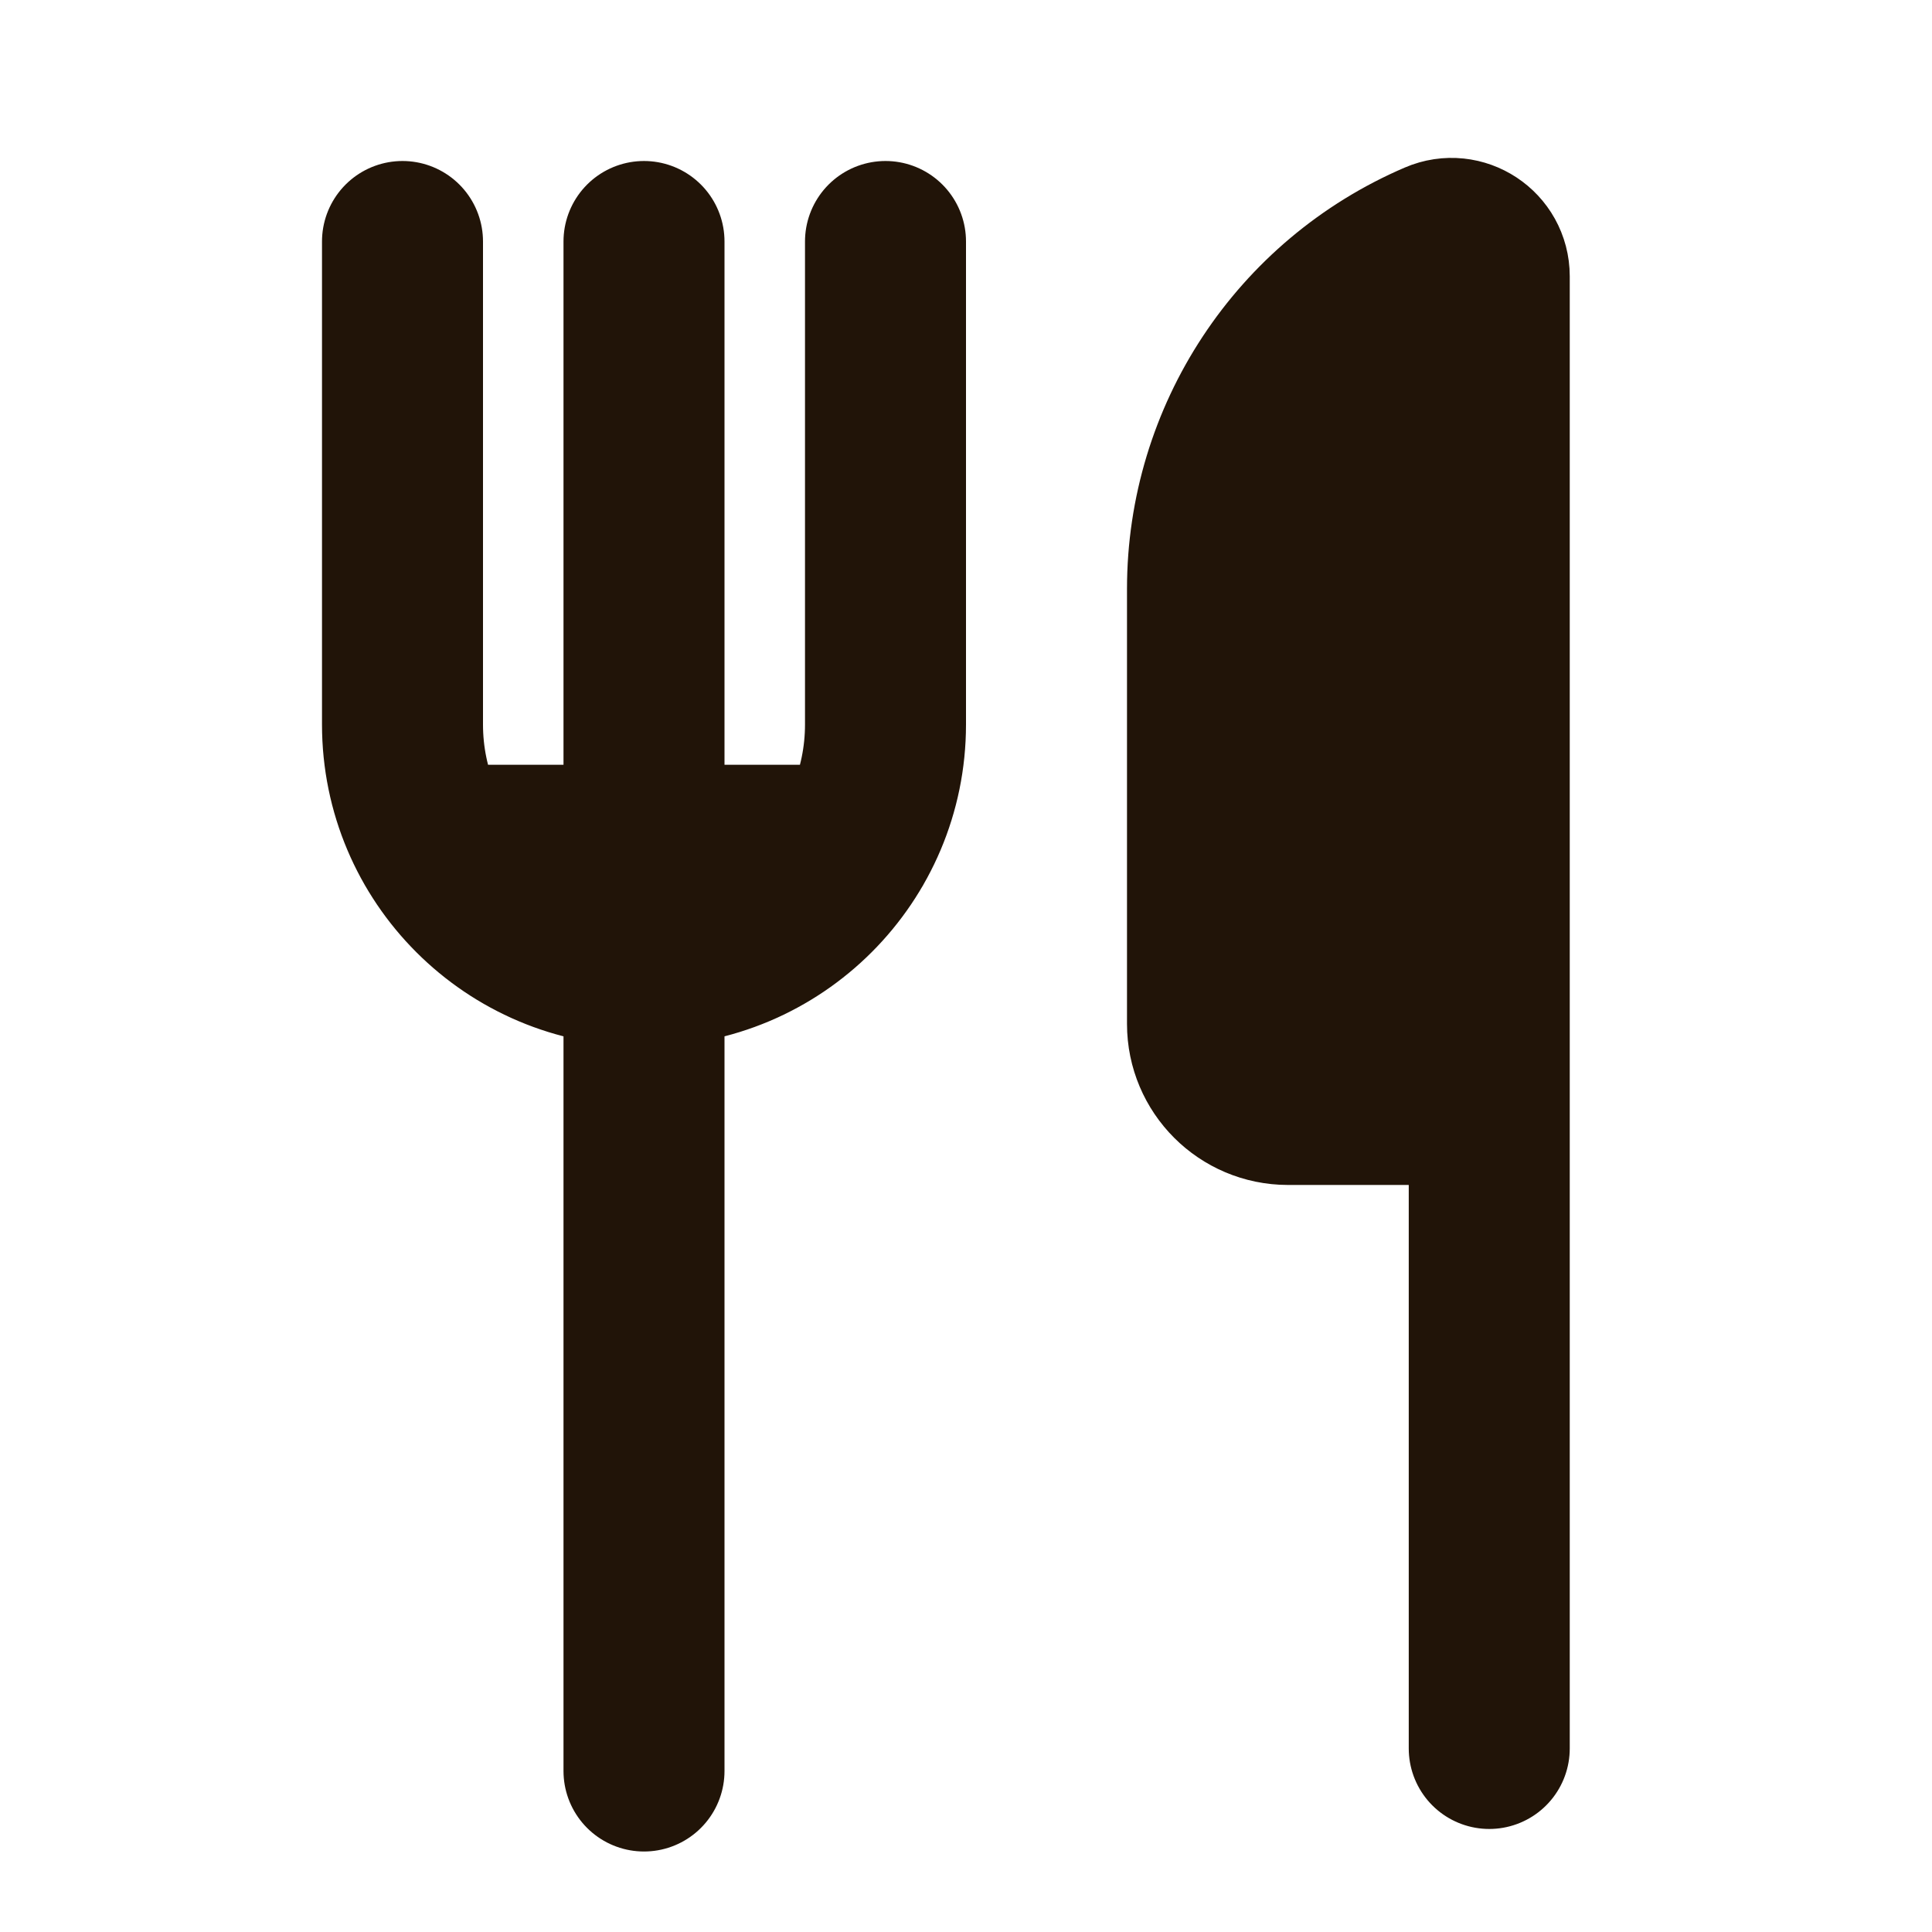
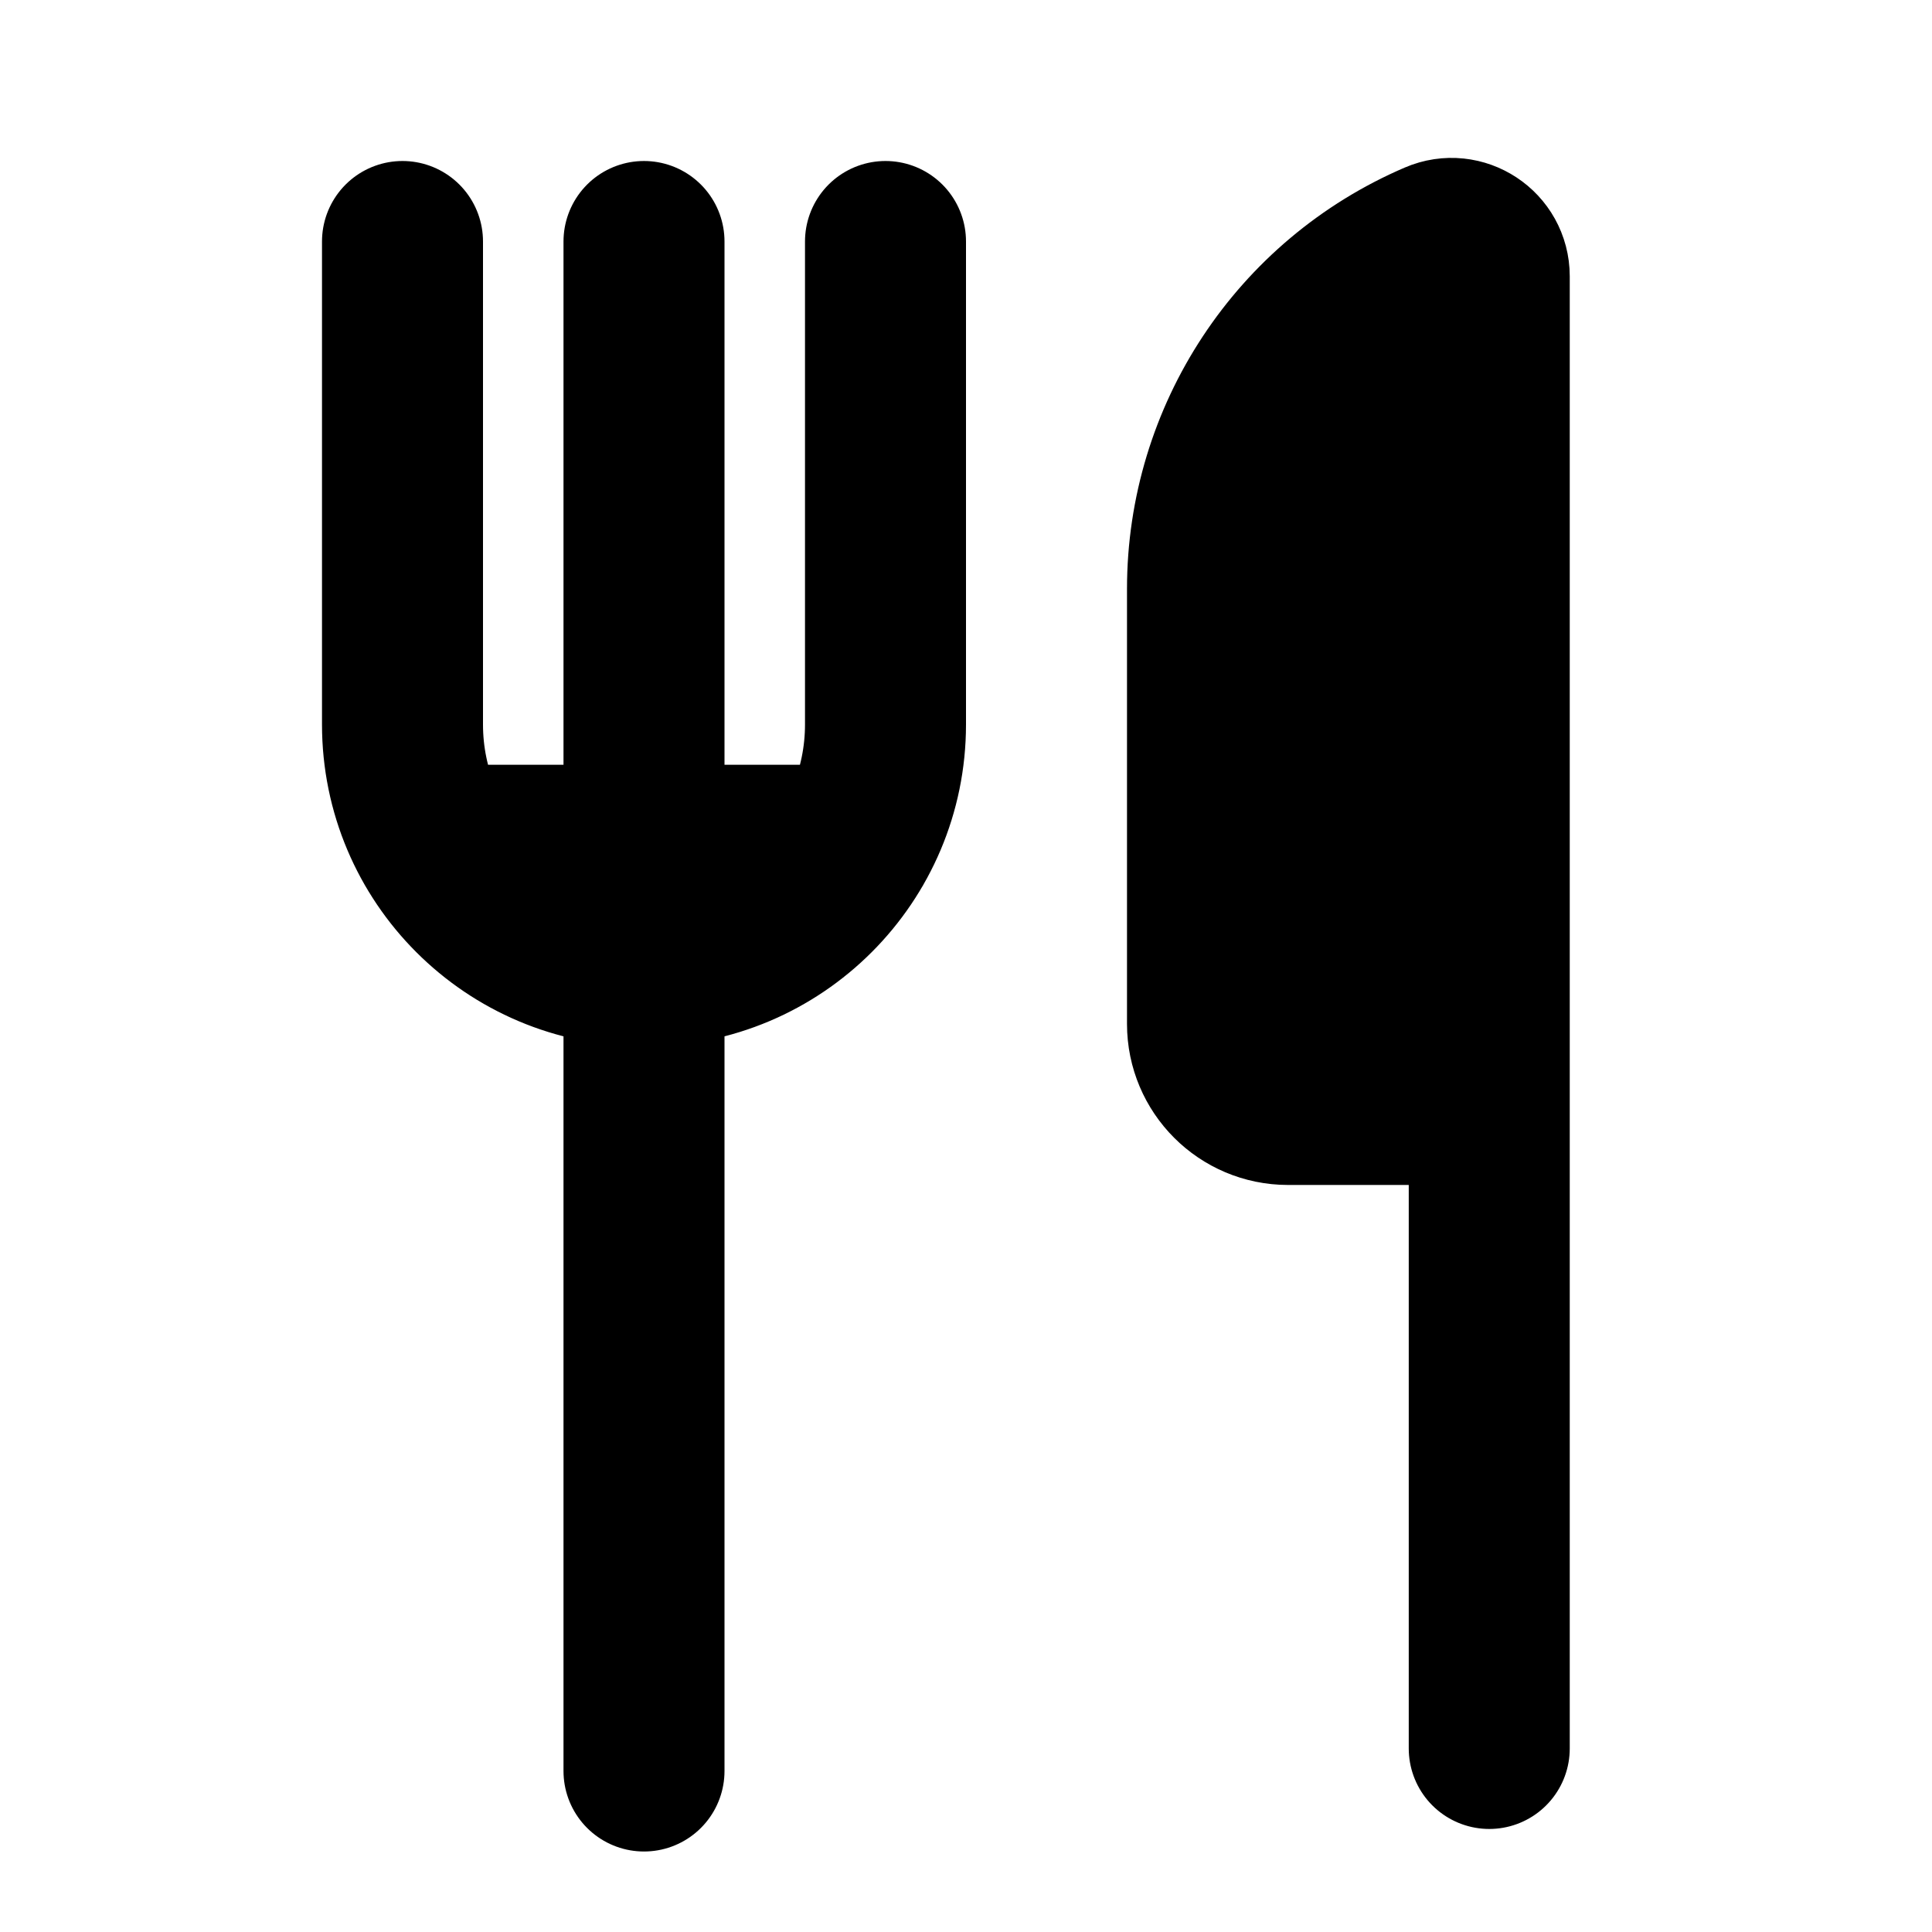
<svg xmlns="http://www.w3.org/2000/svg" width="24" height="24" viewBox="0 0 24 24" fill="none">
-   <path d="M15 12.72V7.315C15 5.437 16.119 3.74 17.846 3C18.155 2.867 18.5 3.094 18.5 3.432V13.72H16C15.448 13.72 15 13.272 15 12.72Z" fill="#211408" />
-   <path d="M8 3V22M5 3V9C5 10.657 6.343 12 8 12C9.657 12 11 10.657 11 9V3M5.401 10.5H10.599M18.5 21.72V13.72M18.5 13.72V3.432C18.5 3.094 18.155 2.867 17.846 3C16.119 3.74 15 5.437 15 7.315V12.72C15 13.272 15.448 13.72 16 13.72H18.5Z" stroke="#211408" stroke-width="2" stroke-linecap="round" />
+   <path d="M15 12.72V7.315C15 5.437 16.119 3.74 17.846 3C18.155 2.867 18.5 3.094 18.5 3.432V13.72H16C15.448 13.72 15 13.272 15 12.72Z" fill="currentColor" />
+   <path d="M8 3V22M5 3V9C5 10.657 6.343 12 8 12C9.657 12 11 10.657 11 9V3M5.401 10.5H10.599M18.5 21.72V13.72M18.5 13.72V3.432C18.5 3.094 18.155 2.867 17.846 3C16.119 3.74 15 5.437 15 7.315V12.72C15 13.272 15.448 13.72 16 13.72H18.5Z" stroke="currentColor" stroke-width="2" stroke-linecap="round" />
</svg>
